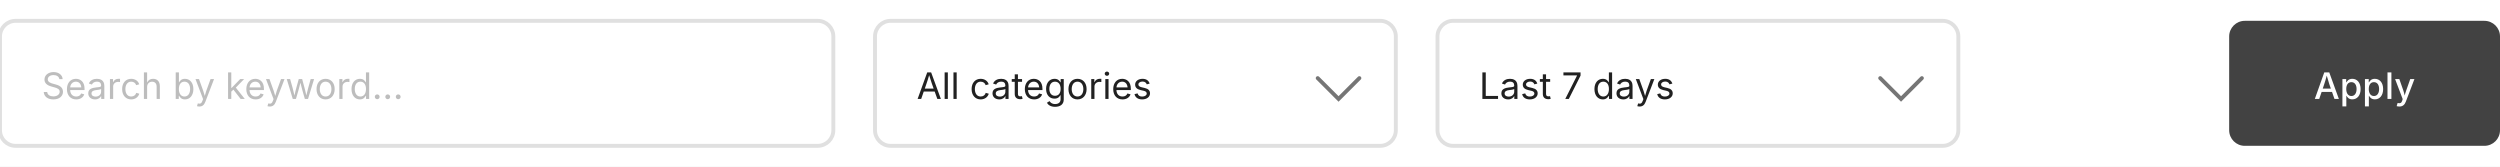
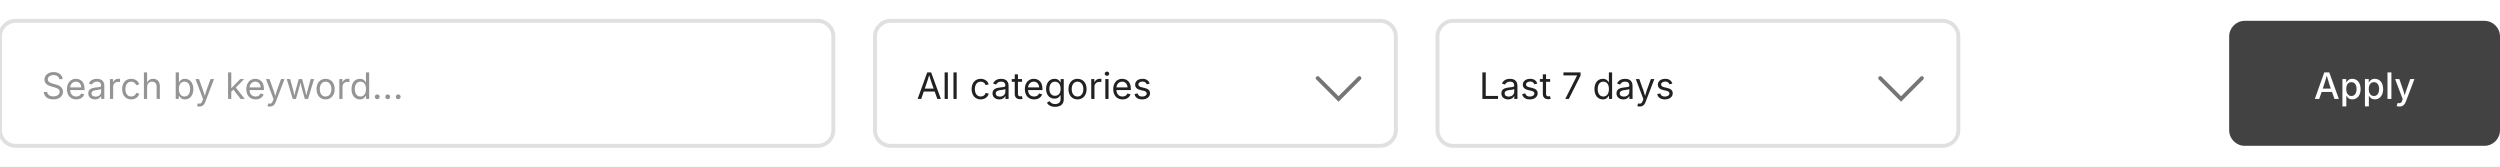
<svg xmlns="http://www.w3.org/2000/svg" viewBox="0 0 960 64" width="960" height="64">
  <defs>
    <style>
      .text-primary { fill: #212121; font-family: -apple-system, BlinkMacSystemFont, 'Segoe UI', sans-serif; }
      .text-secondary { fill: #757575; font-family: -apple-system, BlinkMacSystemFont, 'Segoe UI', sans-serif; }
-       .text-disabled { fill: #BDBDBD; font-family: -apple-system, BlinkMacSystemFont, 'Segoe UI', sans-serif; }
+       .text-disabled { fill: #949494; font-family: -apple-system, BlinkMacSystemFont, 'Segoe UI', sans-serif; }
      .text-inverse { fill: #FFFFFF; font-family: -apple-system, BlinkMacSystemFont, 'Segoe UI', sans-serif; }
      .text-danger { fill: #B71C1C; font-family: -apple-system, BlinkMacSystemFont, 'Segoe UI', sans-serif; }
      .text-success { fill: #2E7D32; font-family: -apple-system, BlinkMacSystemFont, 'Segoe UI', sans-serif; }
-       .text-warning { fill: #E65100; font-family: -apple-system, BlinkMacSystemFont, 'Segoe UI', sans-serif; }
+       .text-warning { fill: #D14900; font-family: -apple-system, BlinkMacSystemFont, 'Segoe UI', sans-serif; }
      .text-info { fill: #1565C0; font-family: -apple-system, BlinkMacSystemFont, 'Segoe UI', sans-serif; }
    </style>
  </defs>
  <rect width="960" height="64" fill="#FFFFFF" />
  <rect y="8" width="320" height="48" rx="6" fill="#FFFFFF" stroke="#E0E0E0" stroke-width="1.5" />
  <text x="16" y="38" class="text-disabled" font-size="14">Search by keyword...</text>
  <rect x="336" y="8" width="200" height="48" rx="6" fill="#FFFFFF" stroke="#E0E0E0" stroke-width="1.5" />
  <text x="352" y="38" class="text-primary" font-size="14">All categories</text>
  <path d="M 506 30 L 514 38 L 522 30" fill="none" stroke="#757575" stroke-width="1.5" stroke-linecap="round" />
  <rect x="552" y="8" width="200" height="48" rx="6" fill="#FFFFFF" stroke="#E0E0E0" stroke-width="1.5" />
  <text x="568" y="38" class="text-primary" font-size="14">Last 7 days</text>
  <path d="M 722 30 L 730 38 L 738 30" fill="none" stroke="#757575" stroke-width="1.5" stroke-linecap="round" />
  <rect x="856" y="8" width="104" height="48" rx="6" fill="#424242" />
  <text x="908" y="38" text-anchor="middle" class="text-inverse" font-size="14" font-weight="500">Apply</text>
</svg>
